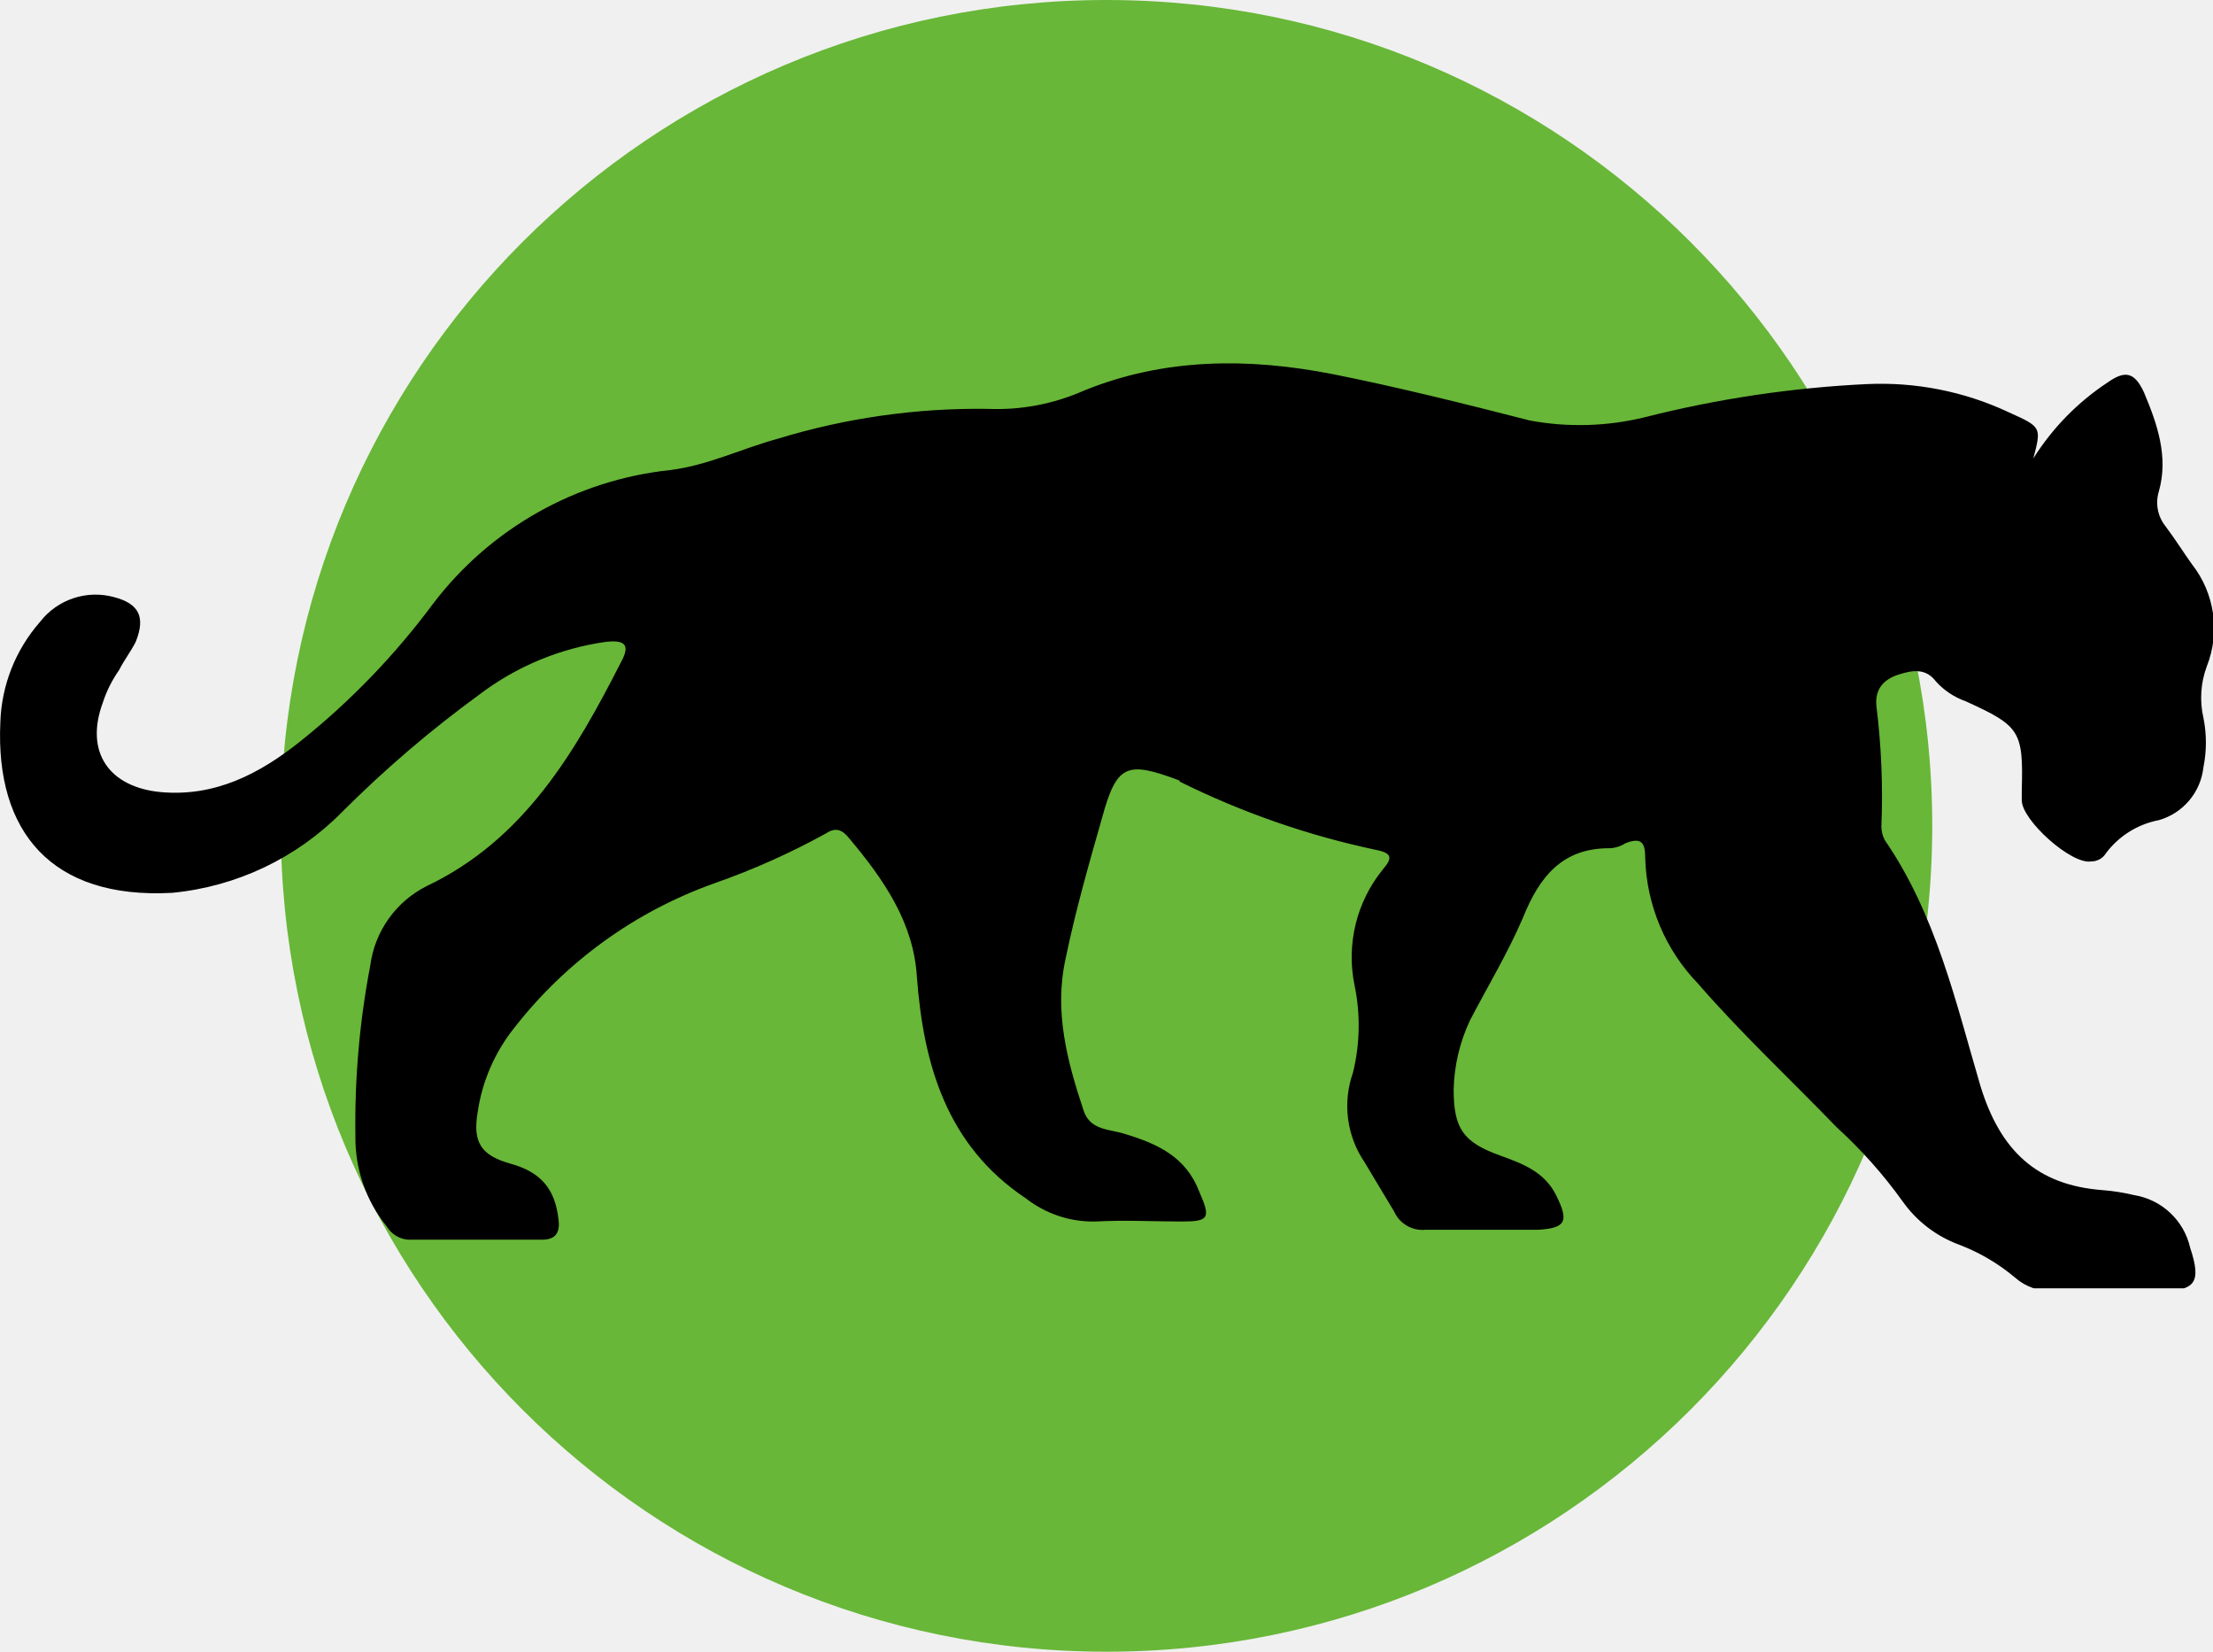
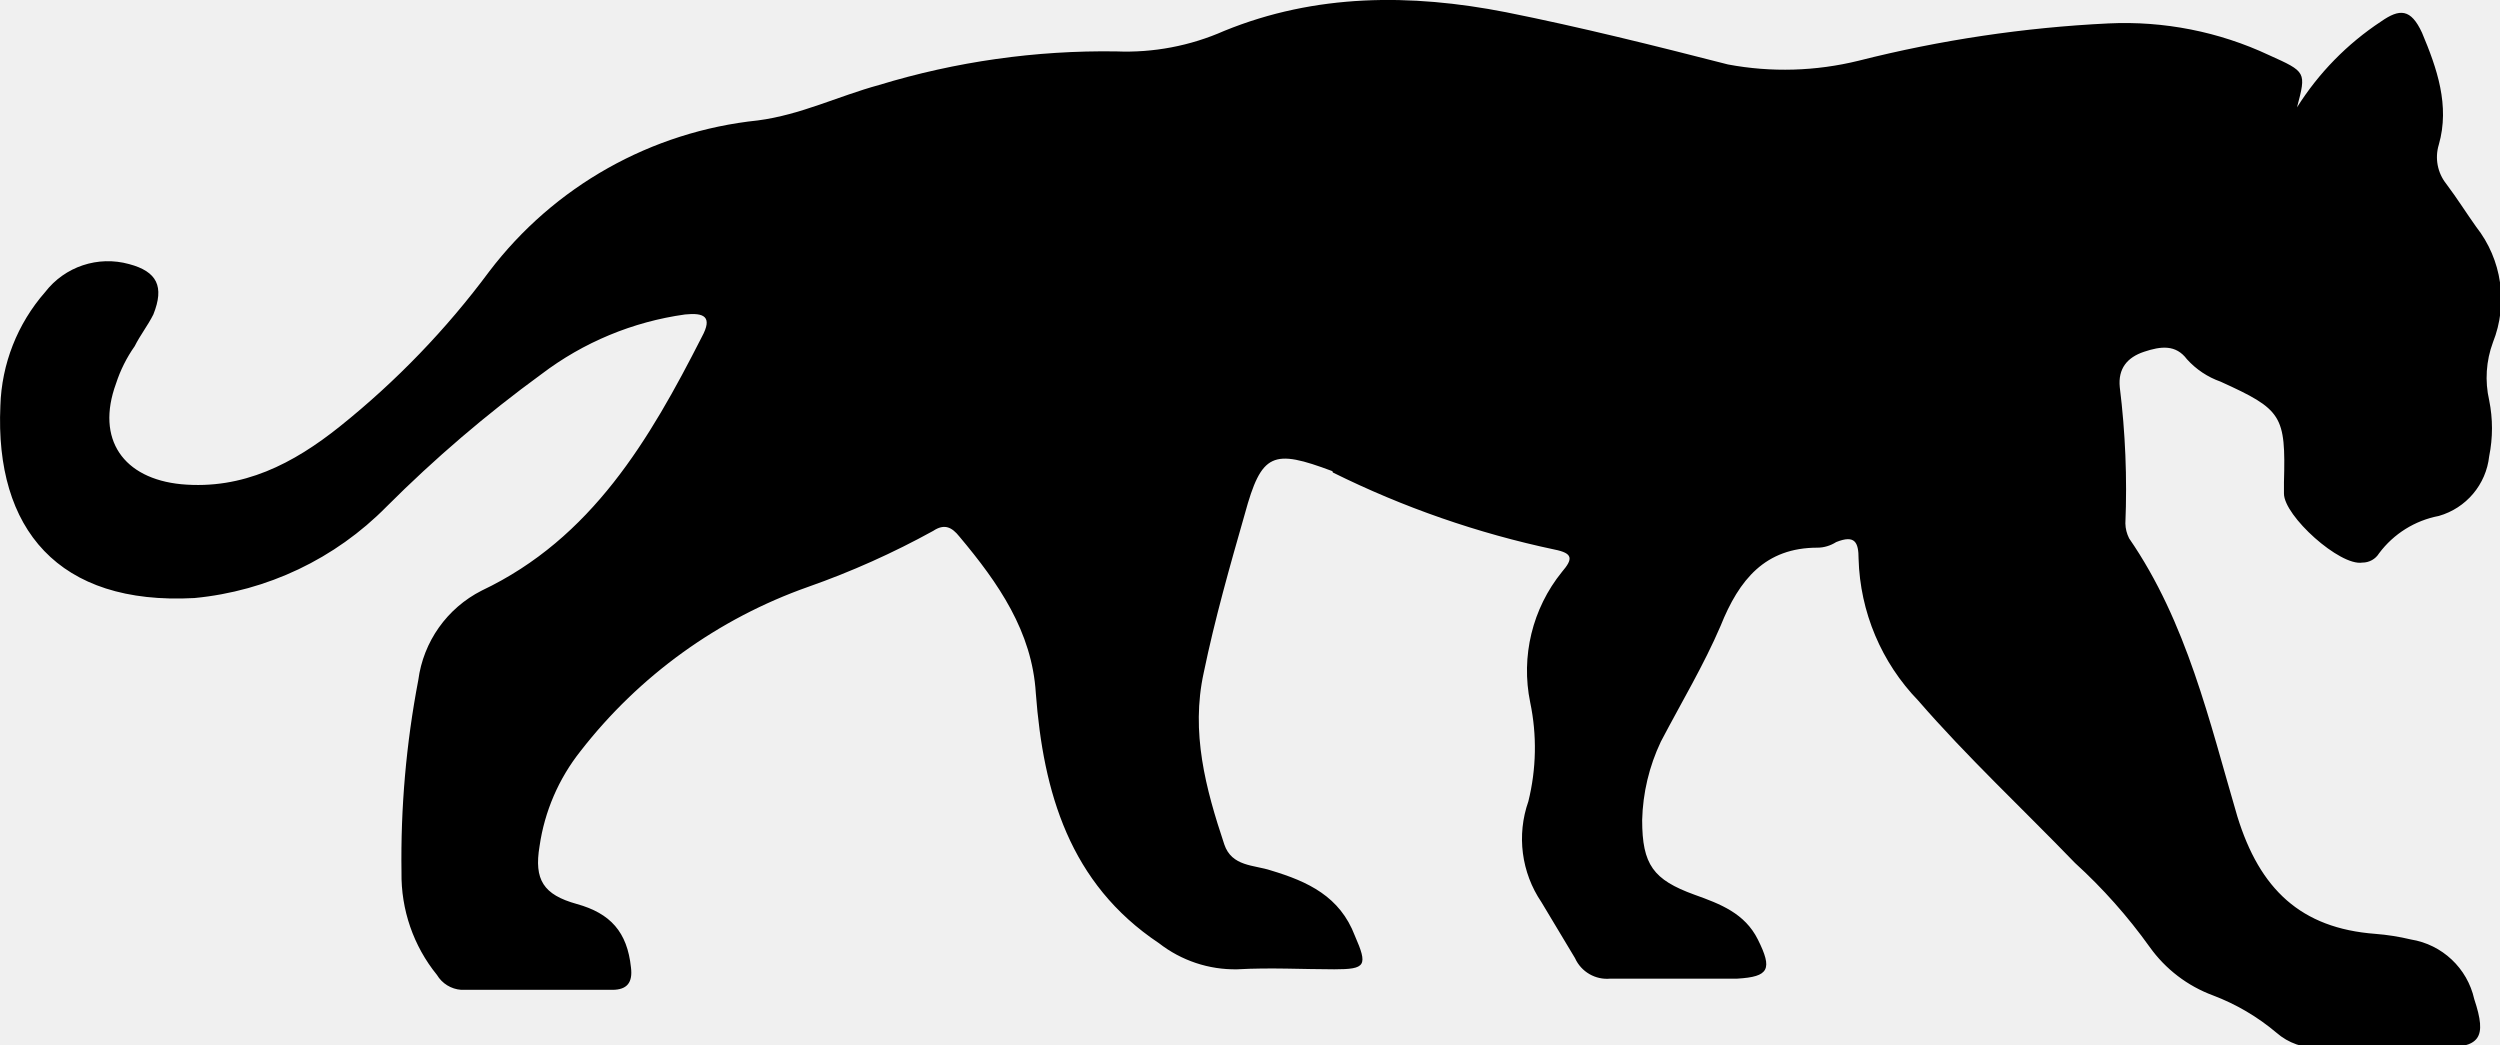
- <svg xmlns="http://www.w3.org/2000/svg" viewBox="0 0 268 200" fill="none">
-   <circle cx="134" cy="100" r="100" fill="#68B738" />
-   <g clip-path="url(#a)">
-     <path d="M246.24 55.51a30.4 30.4 0 0 1 9-9.2c2-1.4 3.2-1.4 4.4 1.2 1.6 3.8 3 7.8 1.8 12a4.59 4.59 0 0 0 .8 4.2c1.2 1.6 2.2 3.2 3.2 4.6a12.54 12.54 0 0 1 1.8 12.4 10.86 10.86 0 0 0-.4 6.2c.4 1.98.4 4.02 0 6a7.5 7.5 0 0 1-5.4 6.4 10.42 10.42 0 0 0-6.4 4 2.09 2.09 0 0 1-1.8 1c-2.4.4-8.4-5-8.4-7.4v-1.2c.2-7.2-.2-7.8-6.8-10.8a8.78 8.78 0 0 1-3.6-2.4c-1.2-1.6-2.8-1.4-4.6-.8-1.8.6-2.8 1.8-2.6 3.8.6 4.85.8 9.73.6 14.6.01.56.15 1.1.4 1.6 6.2 9 8.6 19.6 11.6 29.8 2.4 7.8 6.8 12 14.8 12.6 1.28.1 2.55.3 3.8.6a8.32 8.32 0 0 1 6.8 6.4c1.4 4.2.6 5.2-3.6 5.2h-13a6.48 6.48 0 0 1-4.6-1.6 23.39 23.39 0 0 0-6.8-4 14.53 14.53 0 0 1-6.8-5.2 57.16 57.16 0 0 0-8-9c-5.6-5.8-11.6-11.4-16.8-17.4a22.77 22.77 0 0 1-6.4-15.2c0-1.8-.4-2.6-2.4-1.8-.6.38-1.3.6-2 .6-5.6 0-8.4 3.4-10.4 8.4-1.8 4.2-4.2 8.2-6.4 12.4a20.8 20.8 0 0 0-2 8.4c0 4.8 1.2 6.4 5.6 8 2.8 1 5.4 2 6.8 4.8 1.6 3.2 1.2 4-2.2 4.2h-13.6a3.76 3.76 0 0 1-3.8-2.2l-3.6-6a12.1 12.1 0 0 1-1.4-10.8c.86-3.47.93-7.1.2-10.6a16.84 16.84 0 0 1 3.4-14c1.2-1.4 1.2-2-.8-2.4a100.17 100.17 0 0 1-23.74-8.25.2.2 0 0 1-.06-.15c-6.4-2.4-7.6-2-9.4 4.6-1.6 5.6-3.2 11.2-4.4 17-1.4 6.4.2 12.4 2.2 18.4.8 2.4 3.2 2.2 5 2.8 4 1.2 7.4 2.8 9 7 1.4 3.2 1.2 3.6-2.2 3.6-3.4 0-6.8-.2-10.4 0-3.04.06-6-.93-8.4-2.8-9.6-6.4-12.4-16.2-13.2-26.8-.4-6.6-4-11.8-8.2-16.8-.8-1-1.6-1.4-2.8-.6a88.63 88.63 0 0 1-13.4 6 53.42 53.42 0 0 0-24.4 17.6 21.26 21.26 0 0 0-4.4 10.2c-.6 3.6.4 5.2 4 6.2s5.4 3 5.8 6.8c.2 1.6-.4 2.4-2 2.4h-16.2a3.3 3.3 0 0 1-2.6-1.6c-2.52-3.1-3.86-7-3.8-11-.1-6.9.5-13.8 1.8-20.6a12.6 12.6 0 0 1 6.8-9.6c11.8-5.6 18-16.2 23.6-27.2 1.2-2.2.2-2.6-1.8-2.4-5.6.78-10.9 2.98-15.4 6.4-5.9 4.3-11.45 9.05-16.6 14.2a33.34 33.34 0 0 1-20.6 9.8c-14.6.8-21.4-7.4-20.8-20.6.13-4.5 1.83-8.81 4.8-12.2a8.5 8.5 0 0 1 9-3c3 .8 3.8 2.4 2.6 5.4-.6 1.2-1.4 2.2-2 3.4a15 15 0 0 0-2 4c-2.2 6 .8 10.2 7 10.8 6.6.6 12-2.2 17-6.2a89.88 89.88 0 0 0 16-16.6 41.58 41.58 0 0 1 28.8-16.2c4.6-.6 8.6-2.6 13-3.8a83.01 83.01 0 0 1 25.4-3.6 26 26 0 0 0 11.6-2.2c9.8-4 20-4 30.2-2 8 1.6 16 3.6 23.8 5.6 4.64.87 9.41.73 14-.4a135.6 135.6 0 0 1 26.8-4c5.92-.28 11.83.88 17.2 3.4 4 1.8 4 1.8 3 5.6Z" fill="#000" />
-   </g>
-   <defs>
-     <clipPath id="a">
-       <path fill="#fff" transform="translate(0 44)" d="M0 0h268v112h-268z" />
-     </clipPath>
-   </defs>
+ <svg xmlns="http://www.w3.org/2000/svg" viewBox="0 0 268 112" fill="none">
+   <path d="M246.24 11.51a30.4 30.4 0 0 1 9-9.2c2-1.4 3.2-1.4 4.4 1.2 1.6 3.8 3 7.8 1.8 12a4.59 4.59 0 0 0 .8 4.2c1.2 1.6 2.2 3.2 3.2 4.6a12.54 12.54 0 0 1 1.8 12.4 10.86 10.86 0 0 0-.4 6.2c.4 1.98.4 4.02 0 6a7.5 7.5 0 0 1-5.4 6.4 10.42 10.42 0 0 0-6.4 4 2.09 2.09 0 0 1-1.8 1c-2.4.4-8.4-5-8.4-7.4v-1.2c.2-7.2-.2-7.8-6.8-10.8a8.78 8.78 0 0 1-3.6-2.4c-1.2-1.6-2.8-1.4-4.6-.8-1.8.6-2.8 1.8-2.6 3.8.6 4.85.8 9.73.6 14.6.01.56.15 1.1.4 1.6 6.2 9 8.6 19.6 11.6 29.8 2.4 7.8 6.8 12 14.8 12.6 1.28.1 2.55.3 3.8.6a8.32 8.32 0 0 1 6.8 6.4c1.4 4.2.6 5.2-3.6 5.2h-13a6.48 6.48 0 0 1-4.6-1.6 23.39 23.39 0 0 0-6.8-4 14.53 14.53 0 0 1-6.8-5.2 57.17 57.17 0 0 0-8-9c-5.6-5.8-11.6-11.4-16.8-17.4a22.77 22.77 0 0 1-6.4-15.2c0-1.8-.4-2.6-2.4-1.8-.6.38-1.3.6-2 .6-5.6 0-8.4 3.4-10.4 8.4-1.8 4.2-4.2 8.2-6.4 12.4a20.8 20.8 0 0 0-2 8.4c0 4.8 1.2 6.4 5.6 8 2.8 1 5.4 2 6.8 4.8 1.6 3.2 1.2 4-2.2 4.2h-13.6a3.76 3.76 0 0 1-3.8-2.2l-3.6-6a12.1 12.1 0 0 1-1.4-10.8c.86-3.47.93-7.1.2-10.6a16.84 16.84 0 0 1 3.4-14c1.2-1.4 1.2-2-.8-2.4a100.13 100.13 0 0 1-23.74-8.25.2.2 0 0 1-.06-.15c-6.4-2.4-7.6-2-9.4 4.6-1.6 5.6-3.2 11.2-4.4 17-1.4 6.4.2 12.4 2.2 18.4.8 2.4 3.2 2.2 5 2.8 4 1.2 7.4 2.8 9 7 1.4 3.2 1.2 3.6-2.2 3.6-3.4 0-6.8-.2-10.4 0-3.04.06-6-.93-8.4-2.8-9.6-6.4-12.4-16.2-13.2-26.8-.4-6.6-4-11.8-8.2-16.8-.8-1-1.6-1.4-2.8-.6a88.62 88.62 0 0 1-13.4 6 53.42 53.42 0 0 0-24.4 17.6 21.26 21.26 0 0 0-4.4 10.2c-.6 3.6.4 5.2 4 6.2s5.4 3 5.8 6.8c.2 1.6-.4 2.4-2 2.4h-16.2a3.3 3.3 0 0 1-2.6-1.6c-2.52-3.1-3.86-7-3.8-11-.1-6.9.5-13.8 1.8-20.6a12.6 12.6 0 0 1 6.8-9.6c11.8-5.6 18-16.2 23.6-27.2 1.2-2.2.2-2.6-1.8-2.4-5.6.78-10.9 2.98-15.4 6.4-5.9 4.3-11.45 9.05-16.6 14.2a33.34 33.34 0 0 1-20.6 9.8c-14.6.8-21.4-7.4-20.8-20.6.13-4.5 1.83-8.81 4.8-12.2a8.5 8.5 0 0 1 9-3c3 .8 3.8 2.4 2.6 5.4-.6 1.2-1.4 2.2-2 3.4a15 15 0 0 0-2 4c-2.2 6 .8 10.2 7 10.8 6.6.6 12-2.2 17-6.2a89.88 89.88 0 0 0 16-16.6 41.58 41.58 0 0 1 28.8-16.2c4.6-.6 8.6-2.6 13-3.8a83.01 83.01 0 0 1 25.4-3.6 26 26 0 0 0 11.6-2.2c9.8-4 20-4 30.2-2 8 1.6 16 3.6 23.8 5.6 4.64.87 9.41.73 14-.4a135.6 135.6 0 0 1 26.8-4c5.92-.28 11.83.88 17.2 3.4 4 1.8 4 1.8 3 5.6Z" fill="#000" />
</svg>
